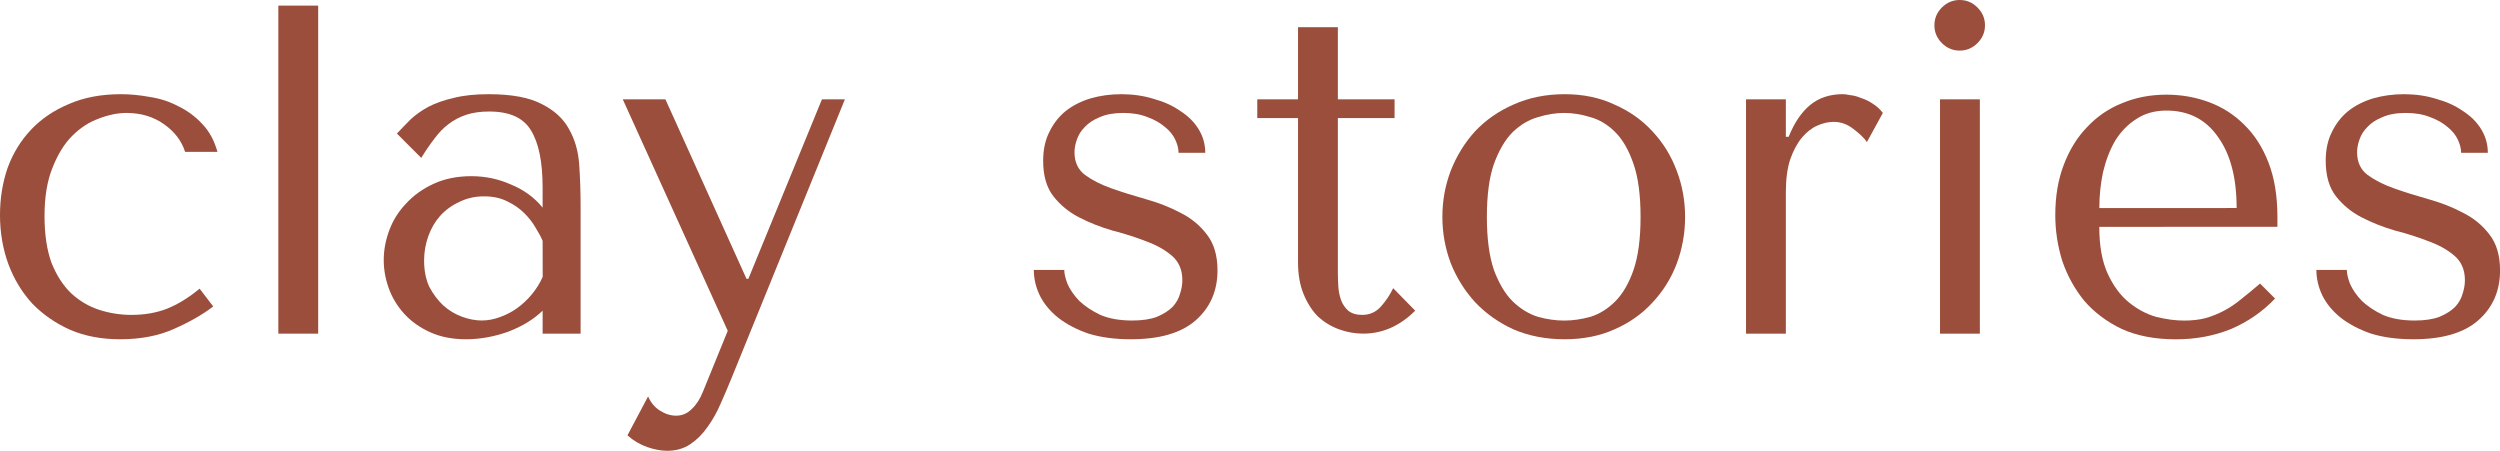
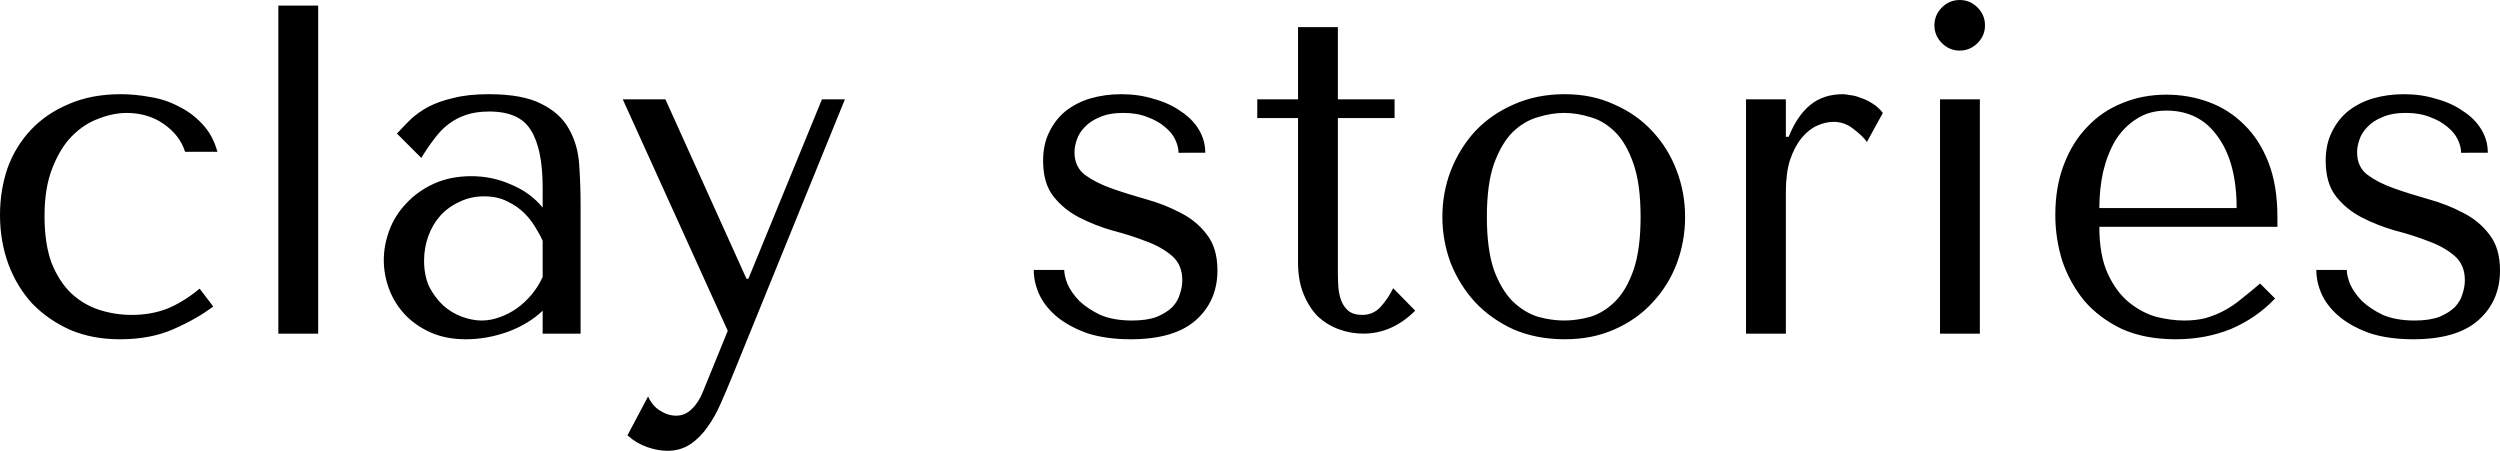
- <svg xmlns="http://www.w3.org/2000/svg" width="100.165" height="18.062" version="1.1" id="svg12">
-   <defs id="defs16" />
-   <text xml:space="preserve" x="-0.939" y="13.368" style="font-style:normal;font-variant:normal;font-weight:400;font-stretch:normal;font-size:18.775px;font-family:Fanwood;-inkscape-font-specification:Fanwood;display:none;stroke-width:1.565" id="text4">
-     <tspan x="-0.939" y="13.368" style="font-style:normal;font-variant:normal;font-weight:normal;font-stretch:normal;font-family:'Tenor Sans';-inkscape-font-specification:'Tenor Sans';fill:#9b4e3b;fill-opacity:1;stroke-width:1.565" id="tspan2">clay stories</tspan>
-   </text>
-   <g aria-label="clay stories" id="text2398" style="font-size:18.775px;font-family:Fanwood;-inkscape-font-specification:Fanwood;display:inline;stroke-width:1.565">
-     <path d="m 5.276,12.617 q -0.676,0 -1.314,-0.207 Q 3.342,12.204 2.854,11.753 2.366,11.284 2.065,10.533 1.784,9.763 1.784,8.655 q 0,-1.145 0.319,-1.934 Q 2.422,5.914 2.891,5.445 3.38,4.957 3.962,4.75 4.544,4.525 5.069,4.525 q 0.864,0 1.502,0.451 0.638,0.451 0.845,1.108 H 8.712 Q 8.524,5.407 8.111,4.975 7.698,4.525 7.153,4.262 6.628,3.98 6.008,3.886 5.407,3.774 4.844,3.774 q -1.183,0 -2.084,0.394 Q 1.859,4.544 1.239,5.201 0.62,5.858 0.3,6.74 0,7.623 0,8.618 q 0,1.051 0.338,1.971 0.338,0.901 0.958,1.577 0.638,0.657 1.521,1.051 0.882,0.376 1.99,0.376 1.239,0 2.159,-0.413 0.939,-0.413 1.577,-0.901 L 7.998,11.565 q -0.657,0.544 -1.314,0.807 -0.638,0.244 -1.408,0.244 z" style="font-family:'Tenor Sans';-inkscape-font-specification:'Tenor Sans';fill:#9b4e3b" id="path2400" />
-     <path d="M 12.748,0.225 H 11.152 V 13.368 h 1.596 z" style="font-family:'Tenor Sans';-inkscape-font-specification:'Tenor Sans';fill:#9b4e3b" id="path2402" />
-     <path d="m 19.582,3.774 q 1.371,0 2.122,0.394 0.751,0.376 1.089,0.995 0.357,0.62 0.413,1.427 0.056,0.807 0.056,1.652 v 5.126 h -1.521 v -0.92 q -0.544,0.526 -1.389,0.845 -0.845,0.3 -1.69,0.3 -0.807,0 -1.427,-0.282 -0.62,-0.282 -1.033,-0.732 -0.413,-0.451 -0.62,-1.014 -0.207,-0.563 -0.207,-1.145 0,-0.601 0.225,-1.202 0.225,-0.601 0.676,-1.07 0.451,-0.488 1.108,-0.789 0.657,-0.3 1.502,-0.3 0.845,0 1.596,0.338 0.77,0.319 1.258,0.92 V 7.51 q 0,-1.54 -0.469,-2.291 -0.451,-0.751 -1.671,-0.751 -0.526,0 -0.92,0.131 -0.394,0.131 -0.713,0.376 -0.3,0.225 -0.563,0.582 -0.263,0.338 -0.526,0.77 L 15.903,5.351 q 0.263,-0.282 0.544,-0.563 0.3,-0.282 0.713,-0.507 0.432,-0.225 1.014,-0.357 0.582,-0.15 1.408,-0.15 z m 2.159,5.877 Q 21.648,9.425 21.46,9.125 21.291,8.824 21.009,8.543 20.728,8.261 20.333,8.073 19.939,7.867 19.395,7.867 q -0.544,0 -0.995,0.225 -0.451,0.207 -0.77,0.563 -0.3,0.338 -0.469,0.807 -0.169,0.469 -0.169,0.976 0,0.601 0.207,1.051 0.225,0.432 0.563,0.751 0.338,0.3 0.751,0.451 0.413,0.15 0.789,0.15 0.357,0 0.713,-0.131 0.376,-0.131 0.695,-0.357 0.338,-0.244 0.601,-0.563 0.263,-0.319 0.432,-0.695 z" style="font-family:'Tenor Sans';-inkscape-font-specification:'Tenor Sans';fill:#9b4e3b" id="path2404" />
-     <path d="M 29.909,11.171 26.661,3.98 h -1.709 l 4.206,9.275 -0.995,2.441 q -0.169,0.432 -0.451,0.695 -0.263,0.263 -0.62,0.263 -0.338,0 -0.657,-0.207 -0.3,-0.188 -0.469,-0.563 l -0.826,1.558 q 0.357,0.319 0.789,0.469 0.432,0.15 0.807,0.15 0.526,0 0.92,-0.263 0.394,-0.263 0.695,-0.695 0.3,-0.413 0.526,-0.939 0.225,-0.507 0.432,-1.014 L 33.852,3.98 h -0.92 l -2.948,7.191 z" style="font-family:'Tenor Sans';-inkscape-font-specification:'Tenor Sans';fill:#9b4e3b" id="path2406" />
-     <path d="m 48.29,6.121 q 0,-0.507 -0.263,-0.939 -0.263,-0.432 -0.732,-0.732 -0.451,-0.319 -1.07,-0.488 -0.601,-0.188 -1.295,-0.188 -0.657,0 -1.239,0.169 -0.563,0.169 -0.995,0.507 -0.413,0.338 -0.657,0.845 -0.244,0.488 -0.244,1.145 0,0.901 0.413,1.427 0.413,0.526 1.033,0.845 0.62,0.319 1.333,0.526 0.732,0.188 1.352,0.432 0.62,0.225 1.033,0.582 0.413,0.357 0.413,0.976 0,0.263 -0.094,0.544 -0.075,0.282 -0.3,0.526 -0.225,0.225 -0.62,0.394 -0.394,0.15 -0.995,0.15 -0.751,0 -1.277,-0.225 -0.507,-0.244 -0.845,-0.563 -0.319,-0.338 -0.469,-0.676 -0.131,-0.338 -0.131,-0.563 h -1.22 q 0,0.526 0.244,1.033 0.244,0.488 0.732,0.882 0.507,0.394 1.22,0.638 0.732,0.225 1.69,0.225 1.727,0 2.591,-0.751 0.882,-0.77 0.882,-2.009 0,-0.901 -0.432,-1.446 Q 47.933,8.843 47.295,8.524 46.656,8.186 45.905,7.979 45.173,7.773 44.535,7.548 43.896,7.322 43.464,7.003 43.051,6.684 43.051,6.102 q 0,-0.244 0.094,-0.507 0.094,-0.282 0.319,-0.507 0.225,-0.244 0.601,-0.394 0.376,-0.169 0.939,-0.169 0.563,0 0.976,0.169 0.413,0.15 0.695,0.394 0.282,0.225 0.413,0.507 0.131,0.282 0.131,0.526 z" style="font-family:'Tenor Sans';-inkscape-font-specification:'Tenor Sans';fill:#9b4e3b" id="path2408" />
-     <path d="M 50.374,4.731 V 3.98 h 1.633 V 1.089 h 1.596 v 2.891 h 2.272 V 4.731 h -2.272 v 6.233 q 0,0.225 0.019,0.526 0.019,0.282 0.113,0.544 0.094,0.244 0.282,0.413 0.207,0.169 0.563,0.169 0.451,0 0.751,-0.338 0.3,-0.338 0.488,-0.732 l 0.882,0.901 q -0.92,0.92 -2.084,0.92 -0.488,0 -0.958,-0.169 -0.469,-0.169 -0.845,-0.507 -0.357,-0.357 -0.582,-0.901 -0.225,-0.544 -0.225,-1.277 V 4.731 Z" style="font-family:'Tenor Sans';-inkscape-font-specification:'Tenor Sans';fill:#9b4e3b" id="path2410" />
-     <path d="m 67.515,8.693 q 0,0.976 -0.338,1.878 -0.338,0.882 -0.976,1.558 -0.62,0.676 -1.521,1.07 -0.882,0.394 -1.99,0.394 -1.127,0 -2.046,-0.394 Q 59.742,12.786 59.104,12.11 58.484,11.434 58.128,10.552 57.79,9.65 57.79,8.693 q 0,-0.976 0.338,-1.859 0.357,-0.901 0.976,-1.577 0.638,-0.676 1.54,-1.07 0.92,-0.413 2.046,-0.413 1.108,0 1.99,0.413 0.901,0.394 1.521,1.07 0.638,0.676 0.976,1.577 0.338,0.882 0.338,1.859 z m -1.784,0 q 0,-1.314 -0.282,-2.122 Q 65.168,5.745 64.718,5.295 64.267,4.844 63.723,4.694 63.178,4.525 62.671,4.525 q -0.507,0 -1.051,0.169 -0.544,0.15 -1.014,0.601 -0.451,0.451 -0.751,1.277 -0.282,0.807 -0.282,2.122 0,1.295 0.282,2.122 0.3,0.807 0.751,1.258 0.469,0.451 1.014,0.62 0.544,0.15 1.051,0.15 0.507,0 1.051,-0.15 0.544,-0.169 0.995,-0.62 0.451,-0.451 0.732,-1.258 0.282,-0.826 0.282,-2.122 z" style="font-family:'Tenor Sans';-inkscape-font-specification:'Tenor Sans';fill:#9b4e3b" id="path2412" />
-     <path d="m 69.956,3.98 v 9.388 h 1.596 V 7.698 q 0,-0.77 0.169,-1.295 0.188,-0.544 0.469,-0.882 0.282,-0.338 0.62,-0.488 0.338,-0.15 0.657,-0.15 0.432,0 0.789,0.282 0.376,0.282 0.544,0.526 L 75.438,4.525 Q 75.269,4.299 75.025,4.149 74.8,3.999 74.556,3.924 74.331,3.83 74.124,3.811 q -0.188,-0.038 -0.282,-0.038 -0.789,0 -1.314,0.432 -0.526,0.432 -0.864,1.277 H 71.552 V 3.98 Z" style="font-family:'Tenor Sans';-inkscape-font-specification:'Tenor Sans';fill:#9b4e3b" id="path2414" />
-     <path d="M 77.729,3.98 V 13.368 H 79.325 V 3.98 Z M 77.504,1.014 q 0,0.413 0.3,0.713 0.3,0.3 0.713,0.3 0.413,0 0.713,-0.3 0.3,-0.3 0.3,-0.713 0,-0.413 -0.3,-0.713 Q 78.931,-4.196167e-7 78.517,-4.196167e-7 q -0.413,0 -0.713,0.3 Q 77.504,0.601 77.504,1.014 Z" style="font-family:'Tenor Sans';-inkscape-font-specification:'Tenor Sans';fill:#9b4e3b" id="path2416" />
-     <path d="M 91.247,9.087 V 8.693 q 0,-1.258 -0.357,-2.178 Q 90.534,5.595 89.914,4.994 89.313,4.393 88.506,4.093 87.699,3.793 86.797,3.793 q -0.958,0 -1.765,0.338 -0.807,0.319 -1.408,0.958 -0.601,0.62 -0.939,1.521 -0.338,0.882 -0.338,2.009 0,0.939 0.282,1.84 0.3,0.882 0.882,1.596 0.601,0.695 1.502,1.127 0.92,0.413 2.159,0.413 1.202,0 2.215,-0.413 1.014,-0.432 1.765,-1.22 l -0.601,-0.601 q -0.394,0.338 -0.751,0.62 -0.338,0.282 -0.695,0.469 -0.357,0.188 -0.751,0.3 -0.376,0.094 -0.845,0.094 -0.526,0 -1.127,-0.15 -0.582,-0.169 -1.089,-0.582 -0.507,-0.413 -0.845,-1.145 -0.338,-0.732 -0.338,-1.878 z m -7.135,-0.751 q 0,-0.751 0.15,-1.446 0.169,-0.713 0.488,-1.258 0.338,-0.544 0.845,-0.864 0.507,-0.338 1.202,-0.338 1.333,0 2.065,1.051 0.751,1.033 0.751,2.854 z" style="font-family:'Tenor Sans';-inkscape-font-specification:'Tenor Sans';fill:#9b4e3b" id="path2418" />
-     <path d="m 99.677,6.121 q 0,-0.507 -0.263,-0.939 -0.263,-0.432 -0.732,-0.732 -0.451,-0.319 -1.07,-0.488 -0.601,-0.188 -1.295,-0.188 -0.657,0 -1.239,0.169 -0.563,0.169 -0.995,0.507 -0.413,0.338 -0.657,0.845 -0.244,0.488 -0.244,1.145 0,0.901 0.413,1.427 0.413,0.526 1.033,0.845 0.62,0.319 1.333,0.526 0.732,0.188 1.352,0.432 0.62,0.225 1.033,0.582 0.413,0.357 0.413,0.976 0,0.263 -0.094,0.544 -0.075,0.282 -0.3,0.526 -0.225,0.225 -0.62,0.394 -0.394,0.15 -0.995,0.15 -0.751,0 -1.277,-0.225 -0.507,-0.244 -0.845,-0.563 -0.319,-0.338 -0.469,-0.676 -0.131,-0.338 -0.131,-0.563 h -1.22 q 0,0.526 0.244,1.033 0.244,0.488 0.732,0.882 0.507,0.394 1.22,0.638 0.732,0.225 1.69,0.225 1.727,0 2.591,-0.751 0.882,-0.77 0.882,-2.009 0,-0.901 -0.432,-1.446 Q 99.32,8.843 98.682,8.524 98.044,8.186 97.293,7.979 96.56,7.773 95.922,7.548 95.284,7.322 94.852,7.003 94.439,6.684 94.439,6.102 q 0,-0.244 0.094,-0.507 0.094,-0.282 0.319,-0.507 0.225,-0.244 0.601,-0.394 0.376,-0.169 0.939,-0.169 0.563,0 0.976,0.169 0.413,0.15 0.695,0.394 0.282,0.225 0.413,0.507 0.131,0.282 0.131,0.526 z" style="font-family:'Tenor Sans';-inkscape-font-specification:'Tenor Sans';fill:#9b4e3b" id="path2420" />
+ <svg xmlns="http://www.w3.org/2000/svg" width="100.165" height="18.062">
+   <g aria-label="clay stories" style="font-size:18.775px;font-family:Fanwood;-inkscape-font-specification:Fanwood;display:inline;stroke-width:1.565">
+     <path d="M5.276 12.617q-.676 0-1.314-.207-.62-.206-1.108-.657-.488-.47-.789-1.22-.281-.77-.281-1.878 0-1.145.319-1.934.319-.807.788-1.276.489-.488 1.07-.695.583-.225 1.108-.225.864 0 1.502.45.639.451.845 1.108h1.296q-.188-.676-.601-1.108-.413-.45-.958-.713-.525-.282-1.145-.376-.6-.112-1.164-.112-1.183 0-2.084.394-.901.376-1.52 1.033-.62.657-.94 1.54-.3.882-.3 1.877 0 1.051.338 1.971.338.901.957 1.577.639.657 1.521 1.052.883.375 1.99.375 1.24 0 2.16-.413.938-.413 1.577-.901l-.545-.714q-.657.545-1.314.808-.638.244-1.408.244M12.748.225h-1.596v13.143h1.596zM19.582 3.774q1.371 0 2.122.394.751.376 1.089.995.357.62.413 1.427t.056 1.652v5.126h-1.52v-.92q-.545.526-1.39.845-.845.3-1.69.3-.807 0-1.426-.281-.62-.282-1.033-.733-.413-.45-.62-1.014-.206-.563-.206-1.145 0-.6.225-1.201t.676-1.07q.45-.489 1.108-.79.657-.3 1.502-.3t1.596.338q.77.32 1.258.92V7.51q0-1.54-.47-2.29-.45-.752-1.67-.752-.526 0-.92.132-.395.131-.714.375-.3.226-.563.582-.263.338-.526.77l-.976-.976q.262-.282.544-.563.3-.282.713-.507.432-.226 1.014-.357.582-.15 1.408-.15m2.16 5.876q-.094-.225-.282-.525-.169-.3-.45-.582t-.677-.47q-.394-.206-.938-.206-.545 0-.995.225-.451.207-.77.563-.3.338-.47.808-.169.469-.169.976 0 .6.207 1.051.225.432.563.751.338.3.751.451.413.15.789.15.357 0 .713-.131.376-.132.695-.357.338-.244.6-.563.264-.32.433-.695zM29.909 11.171l-3.248-7.19h-1.709l4.206 9.274-.995 2.441q-.17.432-.45.695-.264.263-.62.263-.338 0-.658-.207-.3-.188-.469-.563l-.826 1.558q.357.32.788.47t.808.15q.525 0 .92-.263.394-.263.694-.695.3-.413.526-.939.225-.507.432-1.013L33.852 3.98h-.92l-2.948 7.191zM48.29 6.12q0-.506-.263-.938t-.732-.732q-.451-.32-1.07-.488-.601-.188-1.296-.188-.657 0-1.24.169-.563.169-.994.507-.413.338-.658.845-.244.488-.244 1.145 0 .901.413 1.427.414.525 1.033.845.62.319 1.333.525.732.188 1.352.432.62.225 1.033.582t.413.977q0 .262-.094.544-.075.282-.3.526-.226.225-.62.394-.395.15-.995.15-.751 0-1.277-.225-.507-.244-.845-.563-.32-.338-.47-.676-.13-.338-.13-.564h-1.221q0 .526.244 1.033.244.488.732.883.507.394 1.22.638.733.225 1.69.225 1.728 0 2.591-.75.883-.77.883-2.01 0-.901-.432-1.445-.413-.545-1.051-.864-.639-.338-1.39-.545-.732-.206-1.37-.431-.639-.226-1.07-.545-.414-.32-.414-.901 0-.244.094-.507.094-.282.32-.507.225-.244.6-.394.376-.17.939-.17t.976.17q.413.15.695.394.282.225.413.507t.131.526zM50.374 4.731v-.75h1.633V1.088h1.596V3.98h2.272v.751h-2.272v6.234q0 .225.019.525.018.282.112.545.094.244.282.413.207.169.563.169.45 0 .751-.338.3-.338.488-.732l.883.9q-.92.92-2.084.92-.488 0-.958-.168-.47-.17-.845-.507-.356-.357-.582-.901-.225-.545-.225-1.277V4.731ZM67.515 8.693q0 .976-.338 1.877-.338.883-.976 1.559-.62.676-1.52 1.07-.883.394-1.99.394-1.127 0-2.047-.394-.902-.413-1.54-1.09-.62-.675-.976-1.557-.338-.902-.338-1.86 0-.975.338-1.858.356-.901.976-1.577.638-.676 1.54-1.07.92-.413 2.046-.413 1.108 0 1.99.413.901.394 1.521 1.07.638.676.976 1.577.338.883.338 1.859m-1.783 0q0-1.314-.282-2.122-.282-.826-.732-1.276t-.995-.601q-.545-.17-1.052-.17t-1.051.17q-.545.15-1.014.6-.45.451-.751 1.277-.282.808-.282 2.122 0 1.295.282 2.121.3.808.751 1.258.47.451 1.014.62.544.15 1.051.15t1.052-.15q.544-.169.995-.62t.732-1.258q.282-.826.282-2.121M69.956 3.98v9.388h1.596v-5.67q0-.77.169-1.296.188-.544.47-.882.28-.338.619-.488t.657-.15q.432 0 .789.281.375.282.544.526l.638-1.164q-.169-.226-.413-.376-.225-.15-.47-.225-.224-.094-.43-.113-.189-.037-.283-.037-.788 0-1.314.432-.525.431-.863 1.276h-.113V3.98ZM77.729 3.98v9.388h1.596V3.98Zm-.225-2.966q0 .413.3.713t.713.3.714-.3.3-.713-.3-.714-.714-.3-.713.3-.3.714M91.247 9.087v-.394q0-1.258-.357-2.178-.356-.92-.976-1.52-.6-.602-1.408-.902t-1.709-.3q-.957 0-1.765.338-.807.319-1.408.957-.6.62-.938 1.52-.338.883-.338 2.01 0 .939.281 1.84.3.882.883 1.596.6.694 1.502 1.126.92.413 2.159.413 1.201 0 2.215-.413 1.014-.432 1.765-1.22l-.6-.601q-.395.338-.752.62-.338.281-.694.469-.357.188-.751.3-.376.094-.845.094-.526 0-1.127-.15-.582-.169-1.089-.582t-.845-1.145-.338-1.878zm-7.135-.75q0-.752.15-1.447.17-.713.489-1.257.338-.545.845-.864.507-.338 1.201-.338 1.333 0 2.066 1.051.75 1.033.75 2.854zM99.677 6.12q0-.506-.263-.938t-.732-.732q-.45-.32-1.07-.488-.601-.188-1.296-.188-.657 0-1.239.169-.563.169-.995.507-.413.338-.657.845-.244.488-.244 1.145 0 .901.413 1.427.413.525 1.033.845t1.333.525q.732.188 1.351.432.62.225 1.033.582t.413.977q0 .262-.094.544-.075.282-.3.526-.226.225-.62.394-.394.15-.995.15-.75 0-1.277-.225-.507-.244-.844-.563-.32-.338-.47-.676-.131-.338-.131-.564h-1.22q0 .526.243 1.033.244.488.733.883.507.394 1.22.638.732.225 1.69.225 1.727 0 2.59-.75.883-.77.883-2.01 0-.901-.432-1.445-.413-.545-1.051-.864-.638-.338-1.39-.545-.732-.206-1.37-.431-.638-.226-1.07-.545-.413-.32-.413-.901 0-.244.094-.507.094-.282.319-.507.225-.244.6-.394.376-.17.94-.17.563 0 .976.17.413.15.694.394.282.225.413.507.132.282.132.526z" style="font-family:&quot;Tenor Sans&quot;;-inkscape-font-specification:&quot;Tenor Sans&quot;;fill:oklch(50%.1 35)" />
  </g>
</svg>
